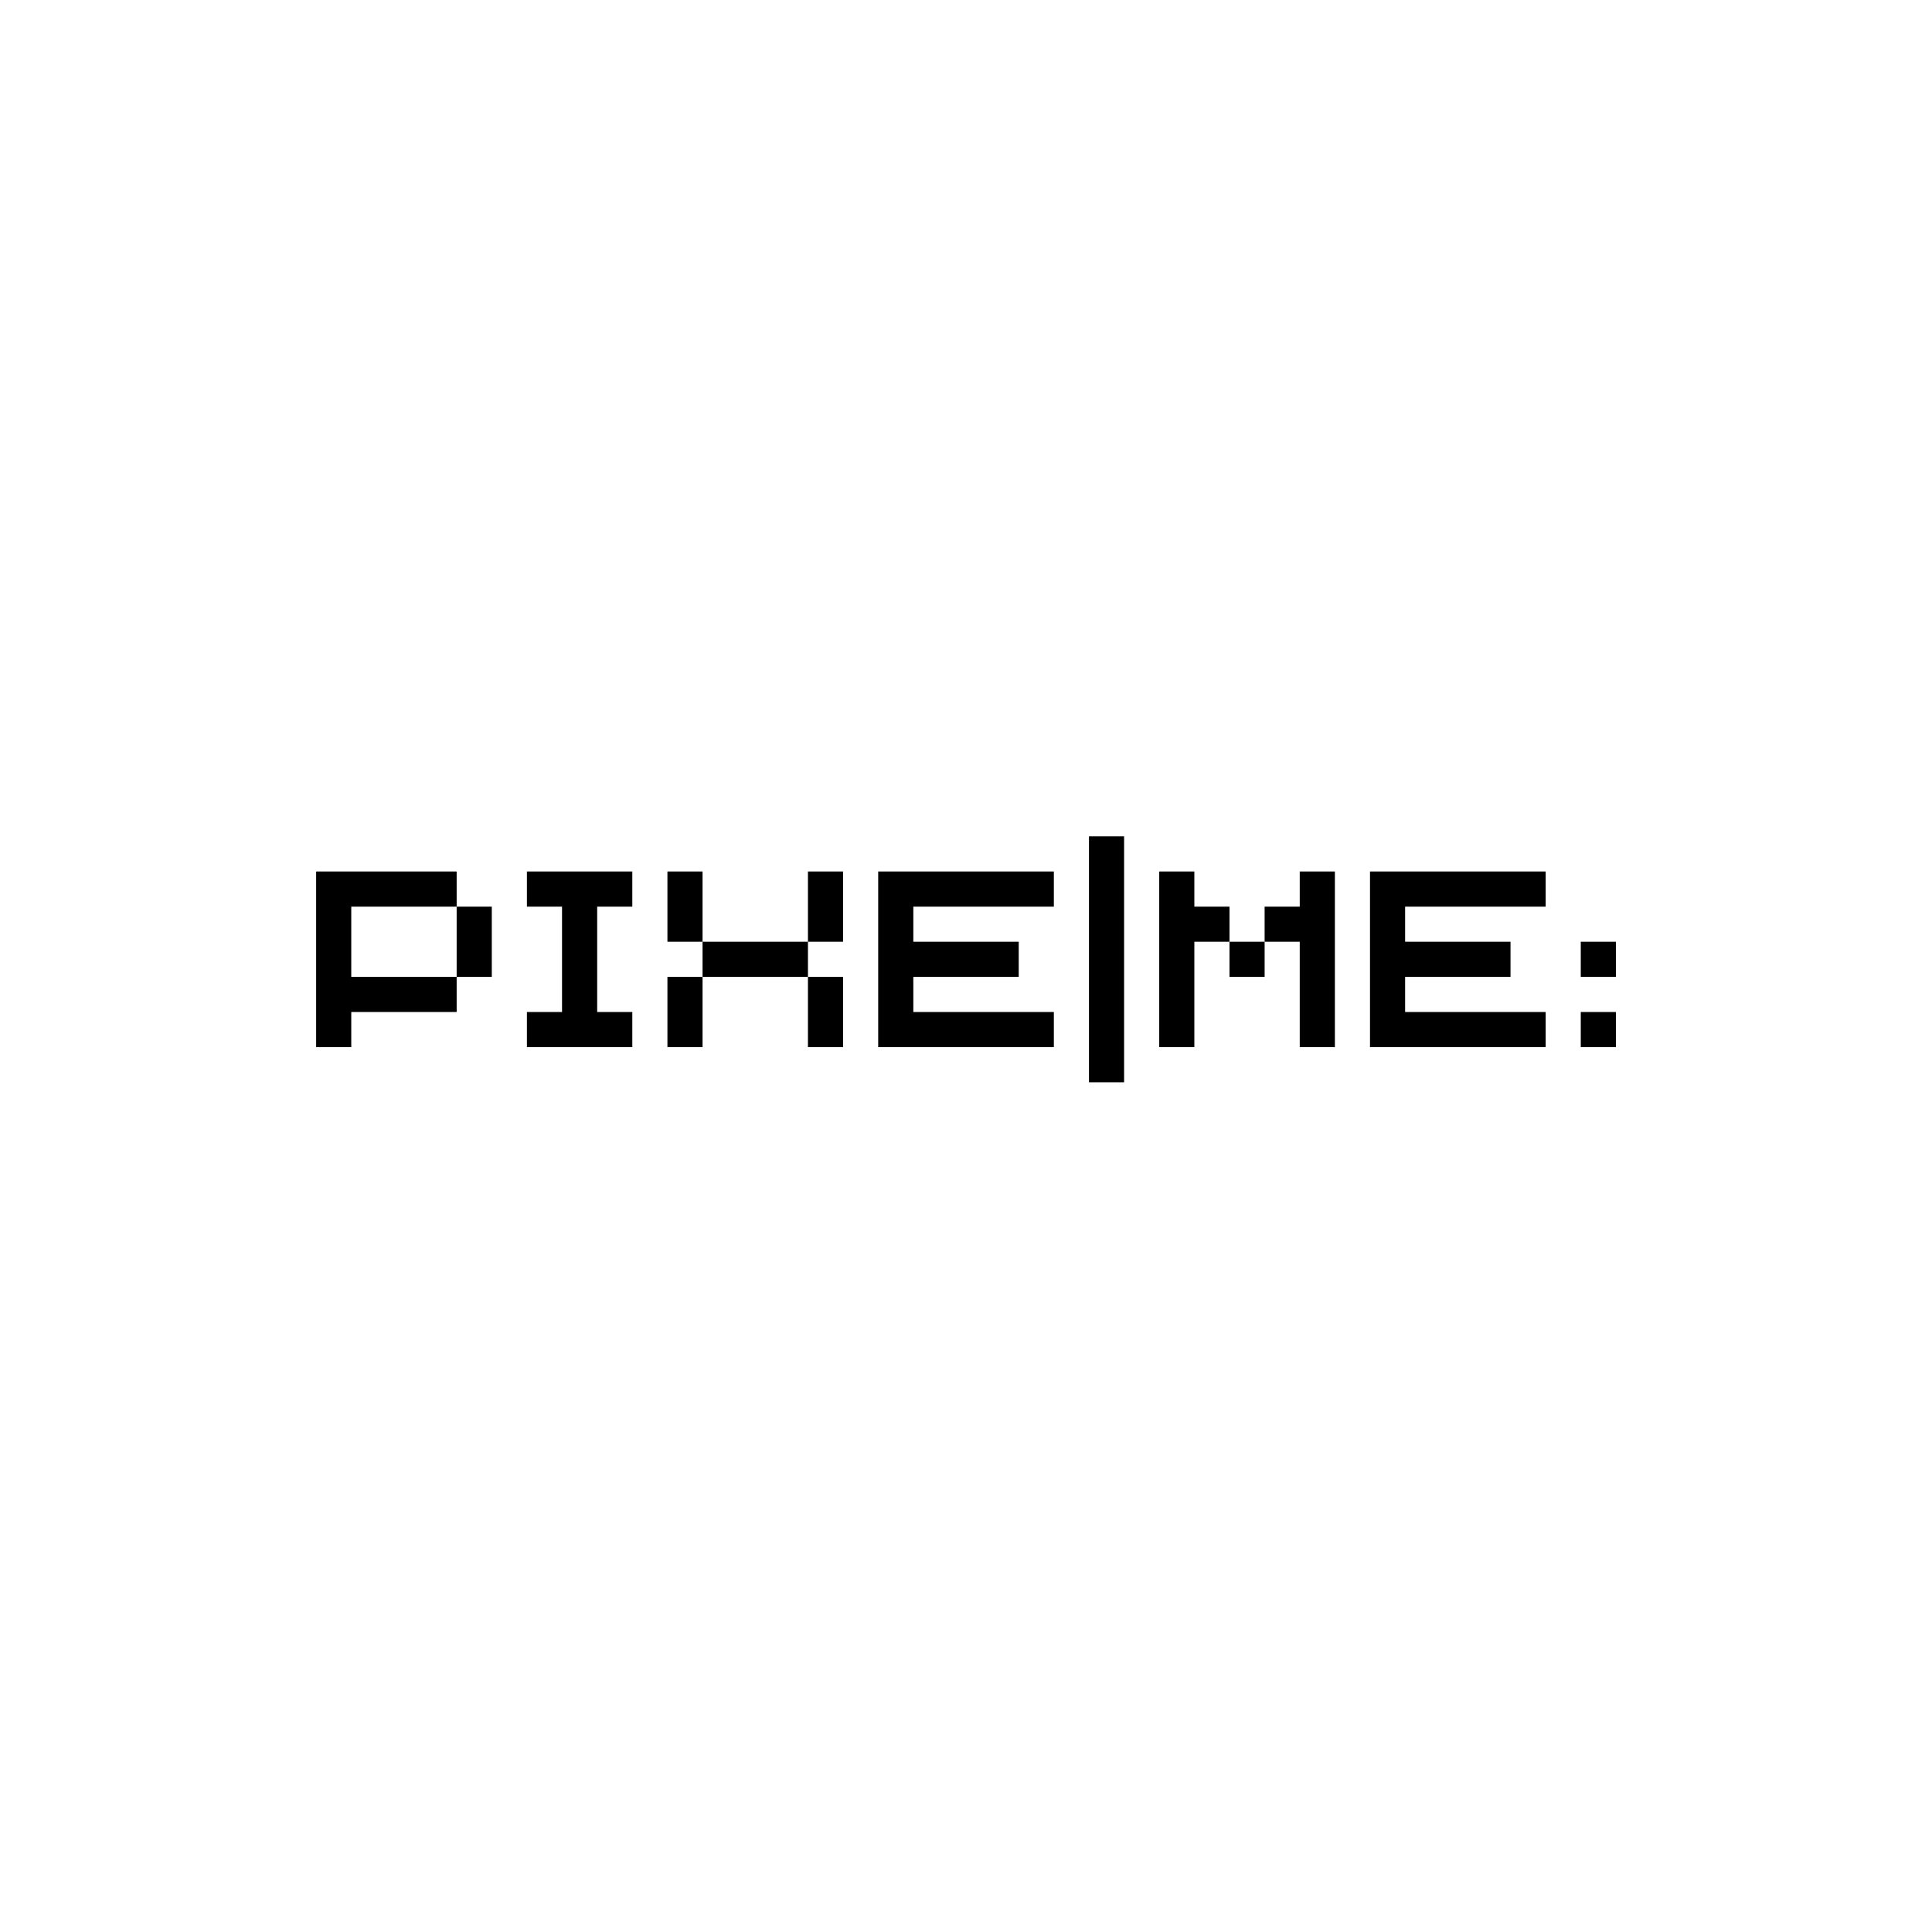
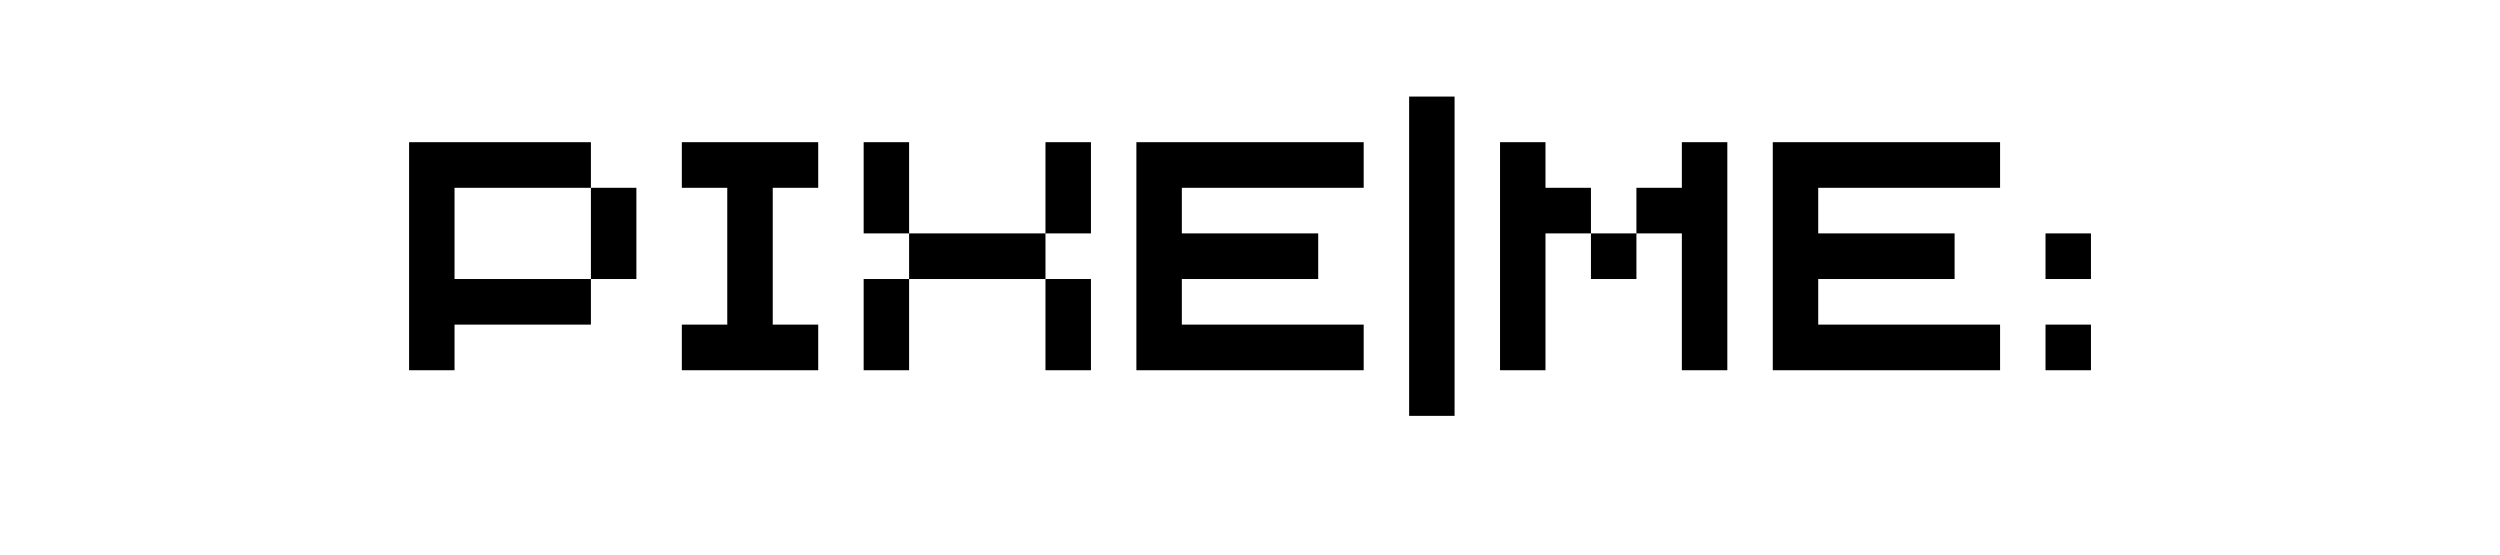
- <svg xmlns="http://www.w3.org/2000/svg" width="500" zoomAndPan="magnify" viewBox="0 0 375 375" height="500" preserveAspectRatio="xMidYMid meet" version="1.0">
+ <svg xmlns="http://www.w3.org/2000/svg" width="500" height="111" xml:space="preserve" overflow="hidden">
  <defs>
-     <g />
+     <clipPath id="clip0">
+       <rect x="390" y="307" width="500" height="111" />
+     </clipPath>
  </defs>
-   <rect x="-37.5" width="450" fill="#ffffff" y="-37.5" height="450" fill-opacity="1" />
-   <rect x="-37.5" width="450" fill="#ffffff" y="-37.5" height="450" fill-opacity="1" />
-   <g fill="#000000" fill-opacity="1">
-     <g transform="translate(57.95325, 203.25)">
-       <g>
-         <path d="M 3.41 0 L 10.227 0 L 10.227 -6.82 L 30.684 -6.82 L 30.684 -13.637 L 10.227 -13.637 L 10.227 -27.273 L 30.684 -27.273 L 30.684 -34.094 L 3.41 -34.094 Z M 30.684 -13.637 L 37.504 -13.637 L 37.504 -27.273 L 30.684 -27.273 Z M 30.684 -13.637 " />
-       </g>
-     </g>
-   </g>
-   <g fill="#000000" fill-opacity="1">
-     <g transform="translate(98.86393, 203.25)">
-       <g>
-         <path d="M 3.41 0 L 23.867 0 L 23.867 -6.82 L 17.047 -6.82 L 17.047 -27.273 L 23.867 -27.273 L 23.867 -34.094 L 3.41 -34.094 L 3.41 -27.273 L 10.227 -27.273 L 10.227 -6.82 L 3.41 -6.82 Z M 3.41 0 " />
-       </g>
-     </g>
-   </g>
-   <g fill="#000000" fill-opacity="1">
-     <g transform="translate(126.1377, 203.25)">
-       <g>
-         <path d="M 10.227 -13.637 L 3.41 -13.637 L 3.41 0 L 10.227 0 Z M 3.41 -20.457 L 10.227 -20.457 L 10.227 -34.094 L 3.41 -34.094 Z M 10.227 -13.637 L 30.684 -13.637 L 30.684 -20.457 L 10.227 -20.457 Z M 30.684 0 L 37.504 0 L 37.504 -13.637 L 30.684 -13.637 Z M 30.684 -20.457 L 37.504 -20.457 L 37.504 -34.094 L 30.684 -34.094 Z M 30.684 -20.457 " />
-       </g>
-     </g>
-   </g>
-   <g fill="#000000" fill-opacity="1">
-     <g transform="translate(167.0484, 203.25)">
-       <g>
-         <path d="M 3.41 0 L 37.504 0 L 37.504 -6.82 L 10.227 -6.82 L 10.227 -13.637 L 30.684 -13.637 L 30.684 -20.457 L 10.227 -20.457 L 10.227 -27.273 L 37.504 -27.273 L 37.504 -34.094 L 3.41 -34.094 Z M 3.41 0 " />
-       </g>
-     </g>
-   </g>
-   <g fill="#000000" fill-opacity="1">
-     <g transform="translate(207.9591, 203.25)">
-       <g>
-         <path d="M 3.41 6.82 L 10.227 6.82 L 10.227 -40.914 L 3.41 -40.914 Z M 3.41 6.82 " />
-       </g>
-     </g>
-   </g>
-   <g fill="#000000" fill-opacity="1">
-     <g transform="translate(221.596, 203.25)">
-       <g>
-         <path d="M 30.684 0 L 37.504 0 L 37.504 -34.094 L 30.684 -34.094 L 30.684 -27.273 L 23.867 -27.273 L 23.867 -20.457 L 30.684 -20.457 Z M 3.41 0 L 10.227 0 L 10.227 -20.457 L 17.047 -20.457 L 17.047 -27.273 L 10.227 -27.273 L 10.227 -34.094 L 3.41 -34.094 Z M 17.047 -13.637 L 23.867 -13.637 L 23.867 -20.457 L 17.047 -20.457 Z M 17.047 -13.637 " />
-       </g>
-     </g>
-   </g>
-   <g fill="#000000" fill-opacity="1">
-     <g transform="translate(262.5067, 203.25)">
-       <g>
-         <path d="M 3.41 0 L 37.504 0 L 37.504 -6.82 L 10.227 -6.82 L 10.227 -13.637 L 30.684 -13.637 L 30.684 -20.457 L 10.227 -20.457 L 10.227 -27.273 L 37.504 -27.273 L 37.504 -34.094 L 3.41 -34.094 Z M 3.41 0 " />
-       </g>
-     </g>
-   </g>
-   <g fill="#000000" fill-opacity="1">
-     <g transform="translate(303.4173, 203.25)">
-       <g>
-         <path d="M 3.41 -13.637 L 10.227 -13.637 L 10.227 -20.457 L 3.41 -20.457 Z M 3.41 0 L 10.227 0 L 10.227 -6.82 L 3.41 -6.82 Z M 3.41 0 " />
-       </g>
-     </g>
+   <g clip-path="url(#clip0)" transform="translate(-390 -307)">
+     <path d="M-50-50 550-50 550 550-50 550Z" fill="#FFFFFF" transform="matrix(1 0 0 1.00334 390 109.14)" />
+     <path d="M-50-50 550-50 550 550-50 550Z" fill="#FFFFFF" transform="matrix(1 0 0 1.00334 390 109.14)" />
+     <path d="M4.547 0 13.635 0 13.635-9.094 40.911-9.094 40.911-18.182 13.635-18.182 13.635-36.365 40.911-36.365 40.911-45.458 4.547-45.458ZM40.911-18.182 50.005-18.182 50.005-36.365 40.911-36.365Z" transform="matrix(1 0 0 1.00334 467.271 381.047)" />
+     <path d="M4.547 0 31.823 0 31.823-9.094 22.729-9.094 22.729-36.365 31.823-36.365 31.823-45.458 4.547-45.458 4.547-36.365 13.635-36.365 13.635-9.094 4.547-9.094Z" transform="matrix(1 0 0 1.00334 521.819 381.047)" />
+     <path d="M13.635-18.182 4.547-18.182 4.547 0 13.635 0ZM4.547-27.276 13.635-27.276 13.635-45.458 4.547-45.458ZM13.635-18.182 40.911-18.182 40.911-27.276 13.635-27.276ZM40.911 0 50.005 0 50.005-18.182 40.911-18.182ZM40.911-27.276 50.005-27.276 50.005-45.458 40.911-45.458Z" transform="matrix(1 0 0 1.00334 558.184 381.047)" />
+     <path d="M4.547 0 50.005 0 50.005-9.094 13.635-9.094 13.635-18.182 40.911-18.182 40.911-27.276 13.635-27.276 13.635-36.365 50.005-36.365 50.005-45.458 4.547-45.458Z" transform="matrix(1 0 0 1.00334 612.731 381.047)" />
+     <path d="M4.547 9.094 13.635 9.094 13.635-54.552 4.547-54.552Z" transform="matrix(1 0 0 1.00334 667.279 381.047)" />
+     <path d="M40.911 0 50.005 0 50.005-45.458 40.911-45.458 40.911-36.365 31.823-36.365 31.823-27.276 40.911-27.276ZM4.547 0 13.635 0 13.635-27.276 22.729-27.276 22.729-36.365 13.635-36.365 13.635-45.458 4.547-45.458ZM22.729-18.182 31.823-18.182 31.823-27.276 22.729-27.276Z" transform="matrix(1 0 0 1.00334 685.461 381.047)" />
+     <path d="M4.547 0 50.005 0 50.005-9.094 13.635-9.094 13.635-18.182 40.911-18.182 40.911-27.276 13.635-27.276 13.635-36.365 50.005-36.365 50.005-45.458 4.547-45.458Z" transform="matrix(1 0 0 1.00334 740.009 381.047)" />
+     <path d="M4.547-18.182 13.635-18.182 13.635-27.276 4.547-27.276ZM4.547 0 13.635 0 13.635-9.094 4.547-9.094Z" transform="matrix(1 0 0 1.00334 794.556 381.047)" />
  </g>
</svg>
